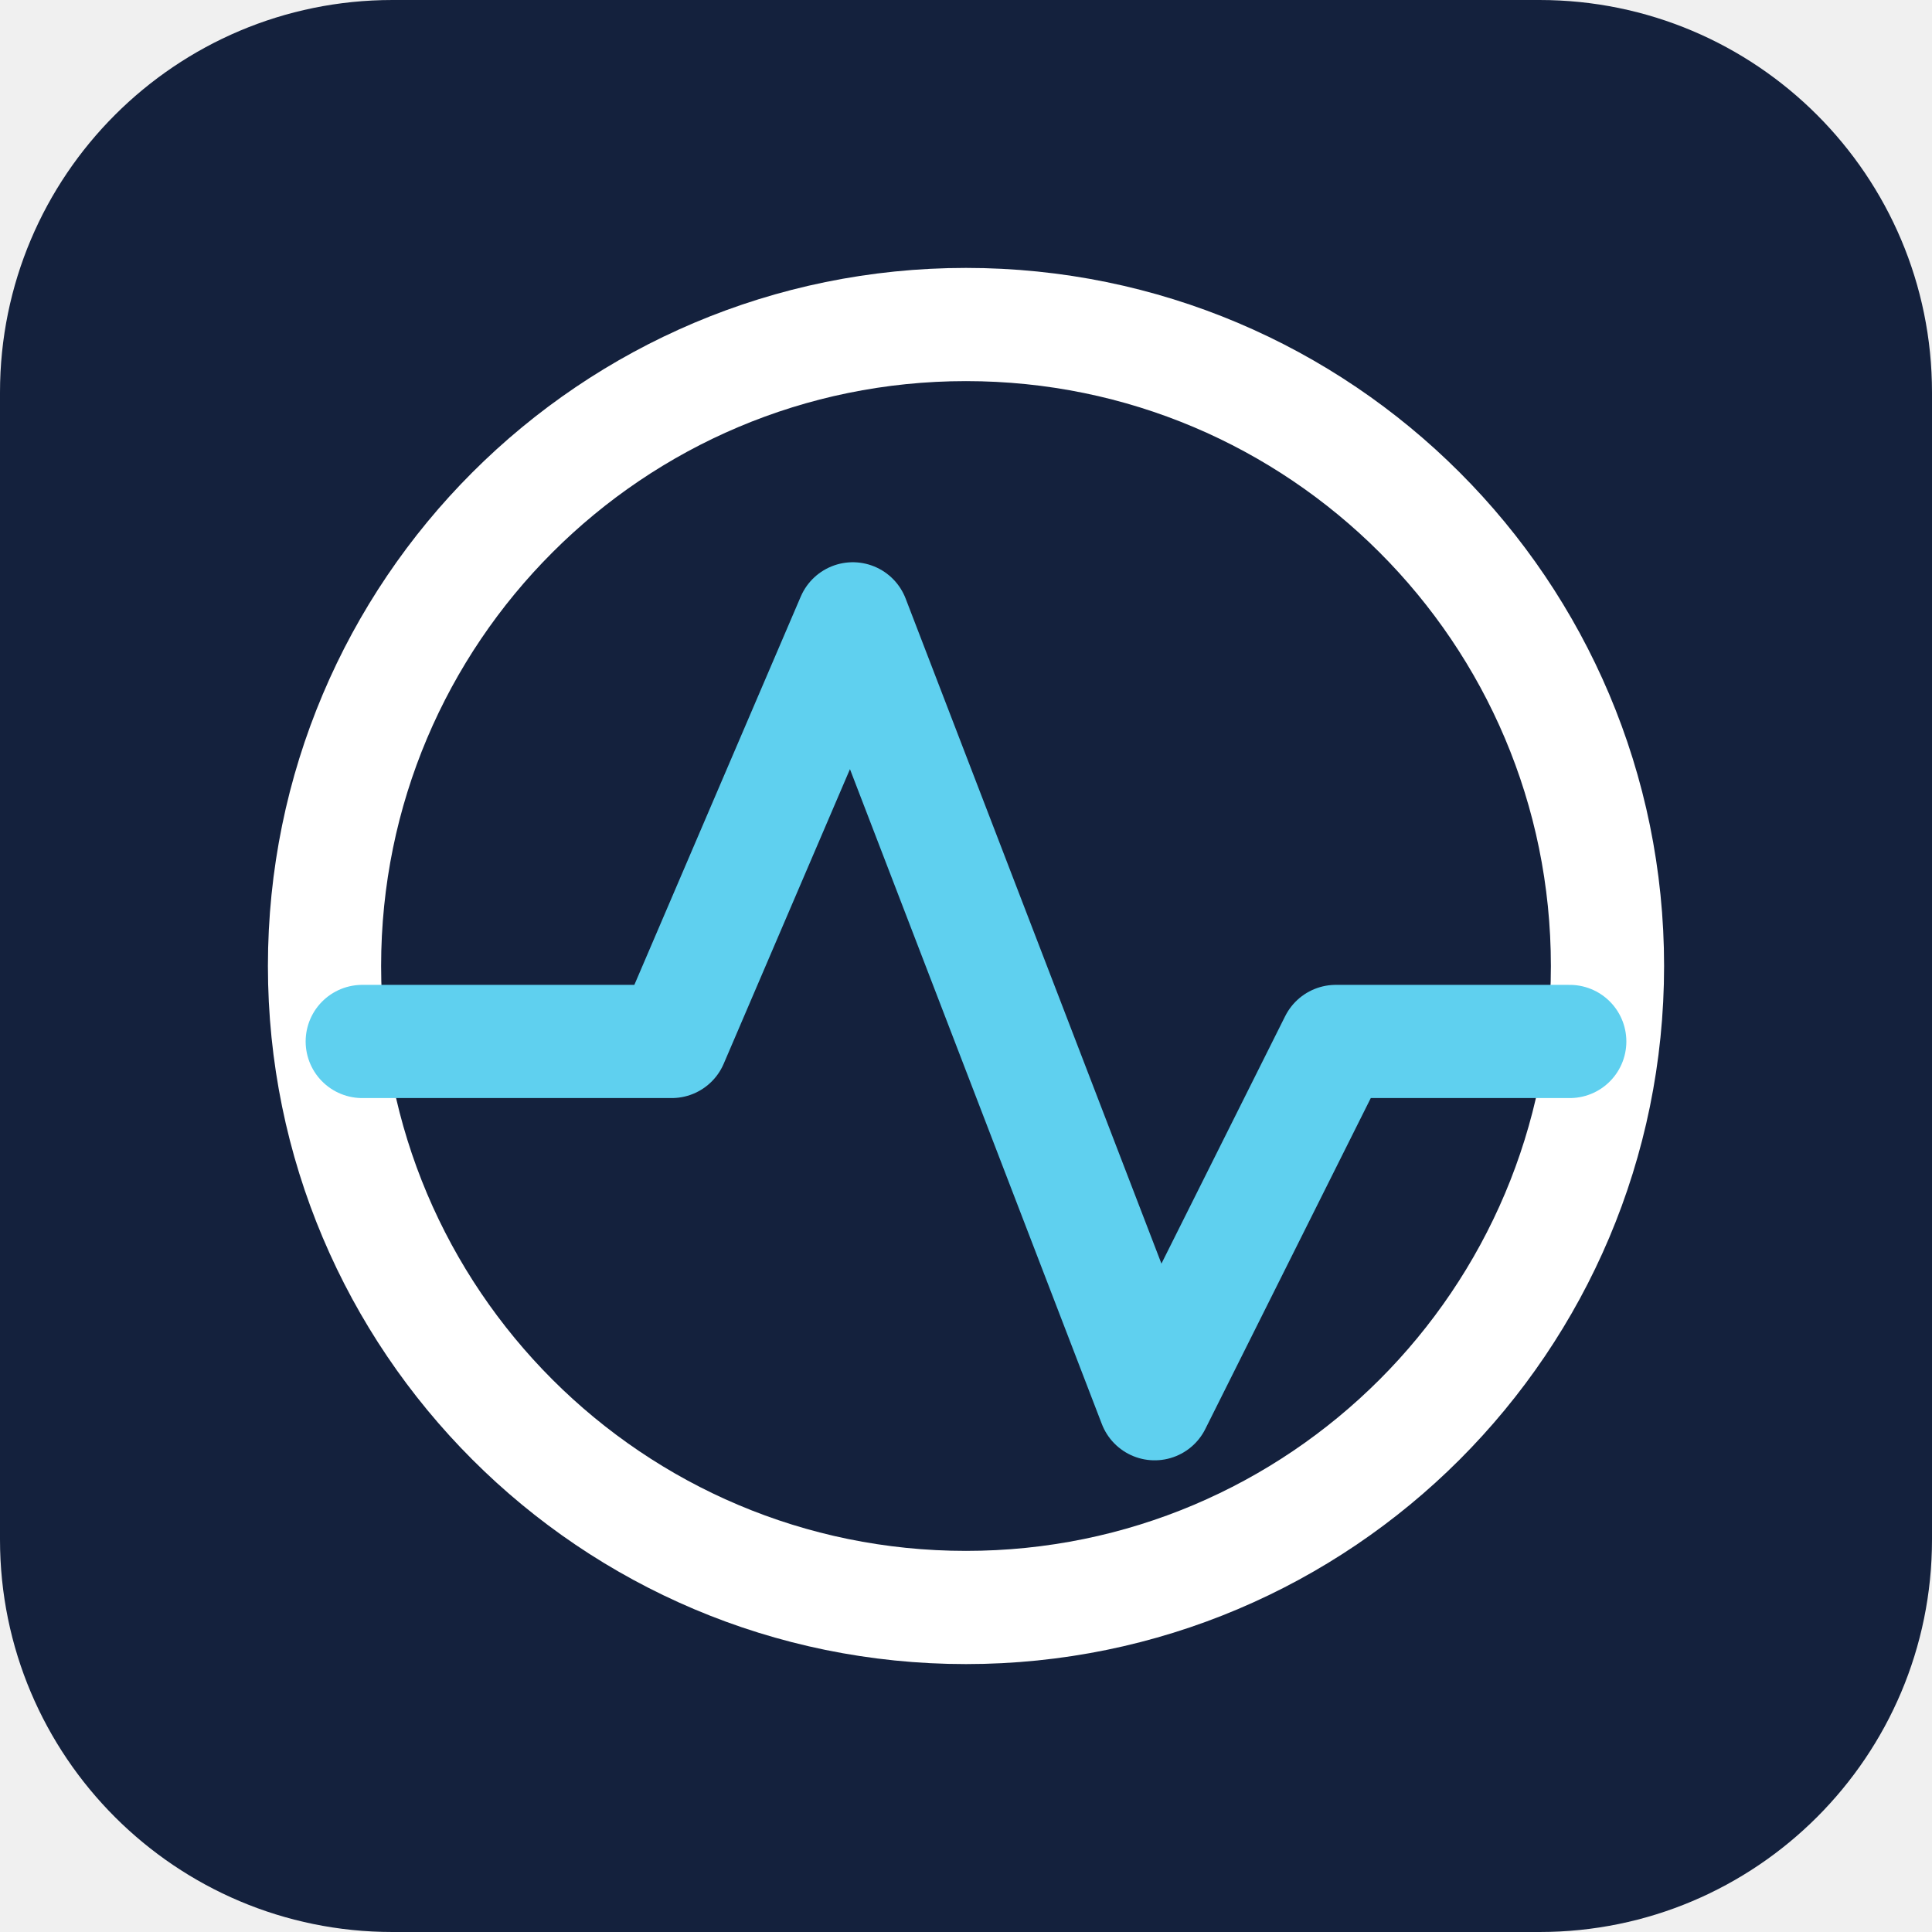
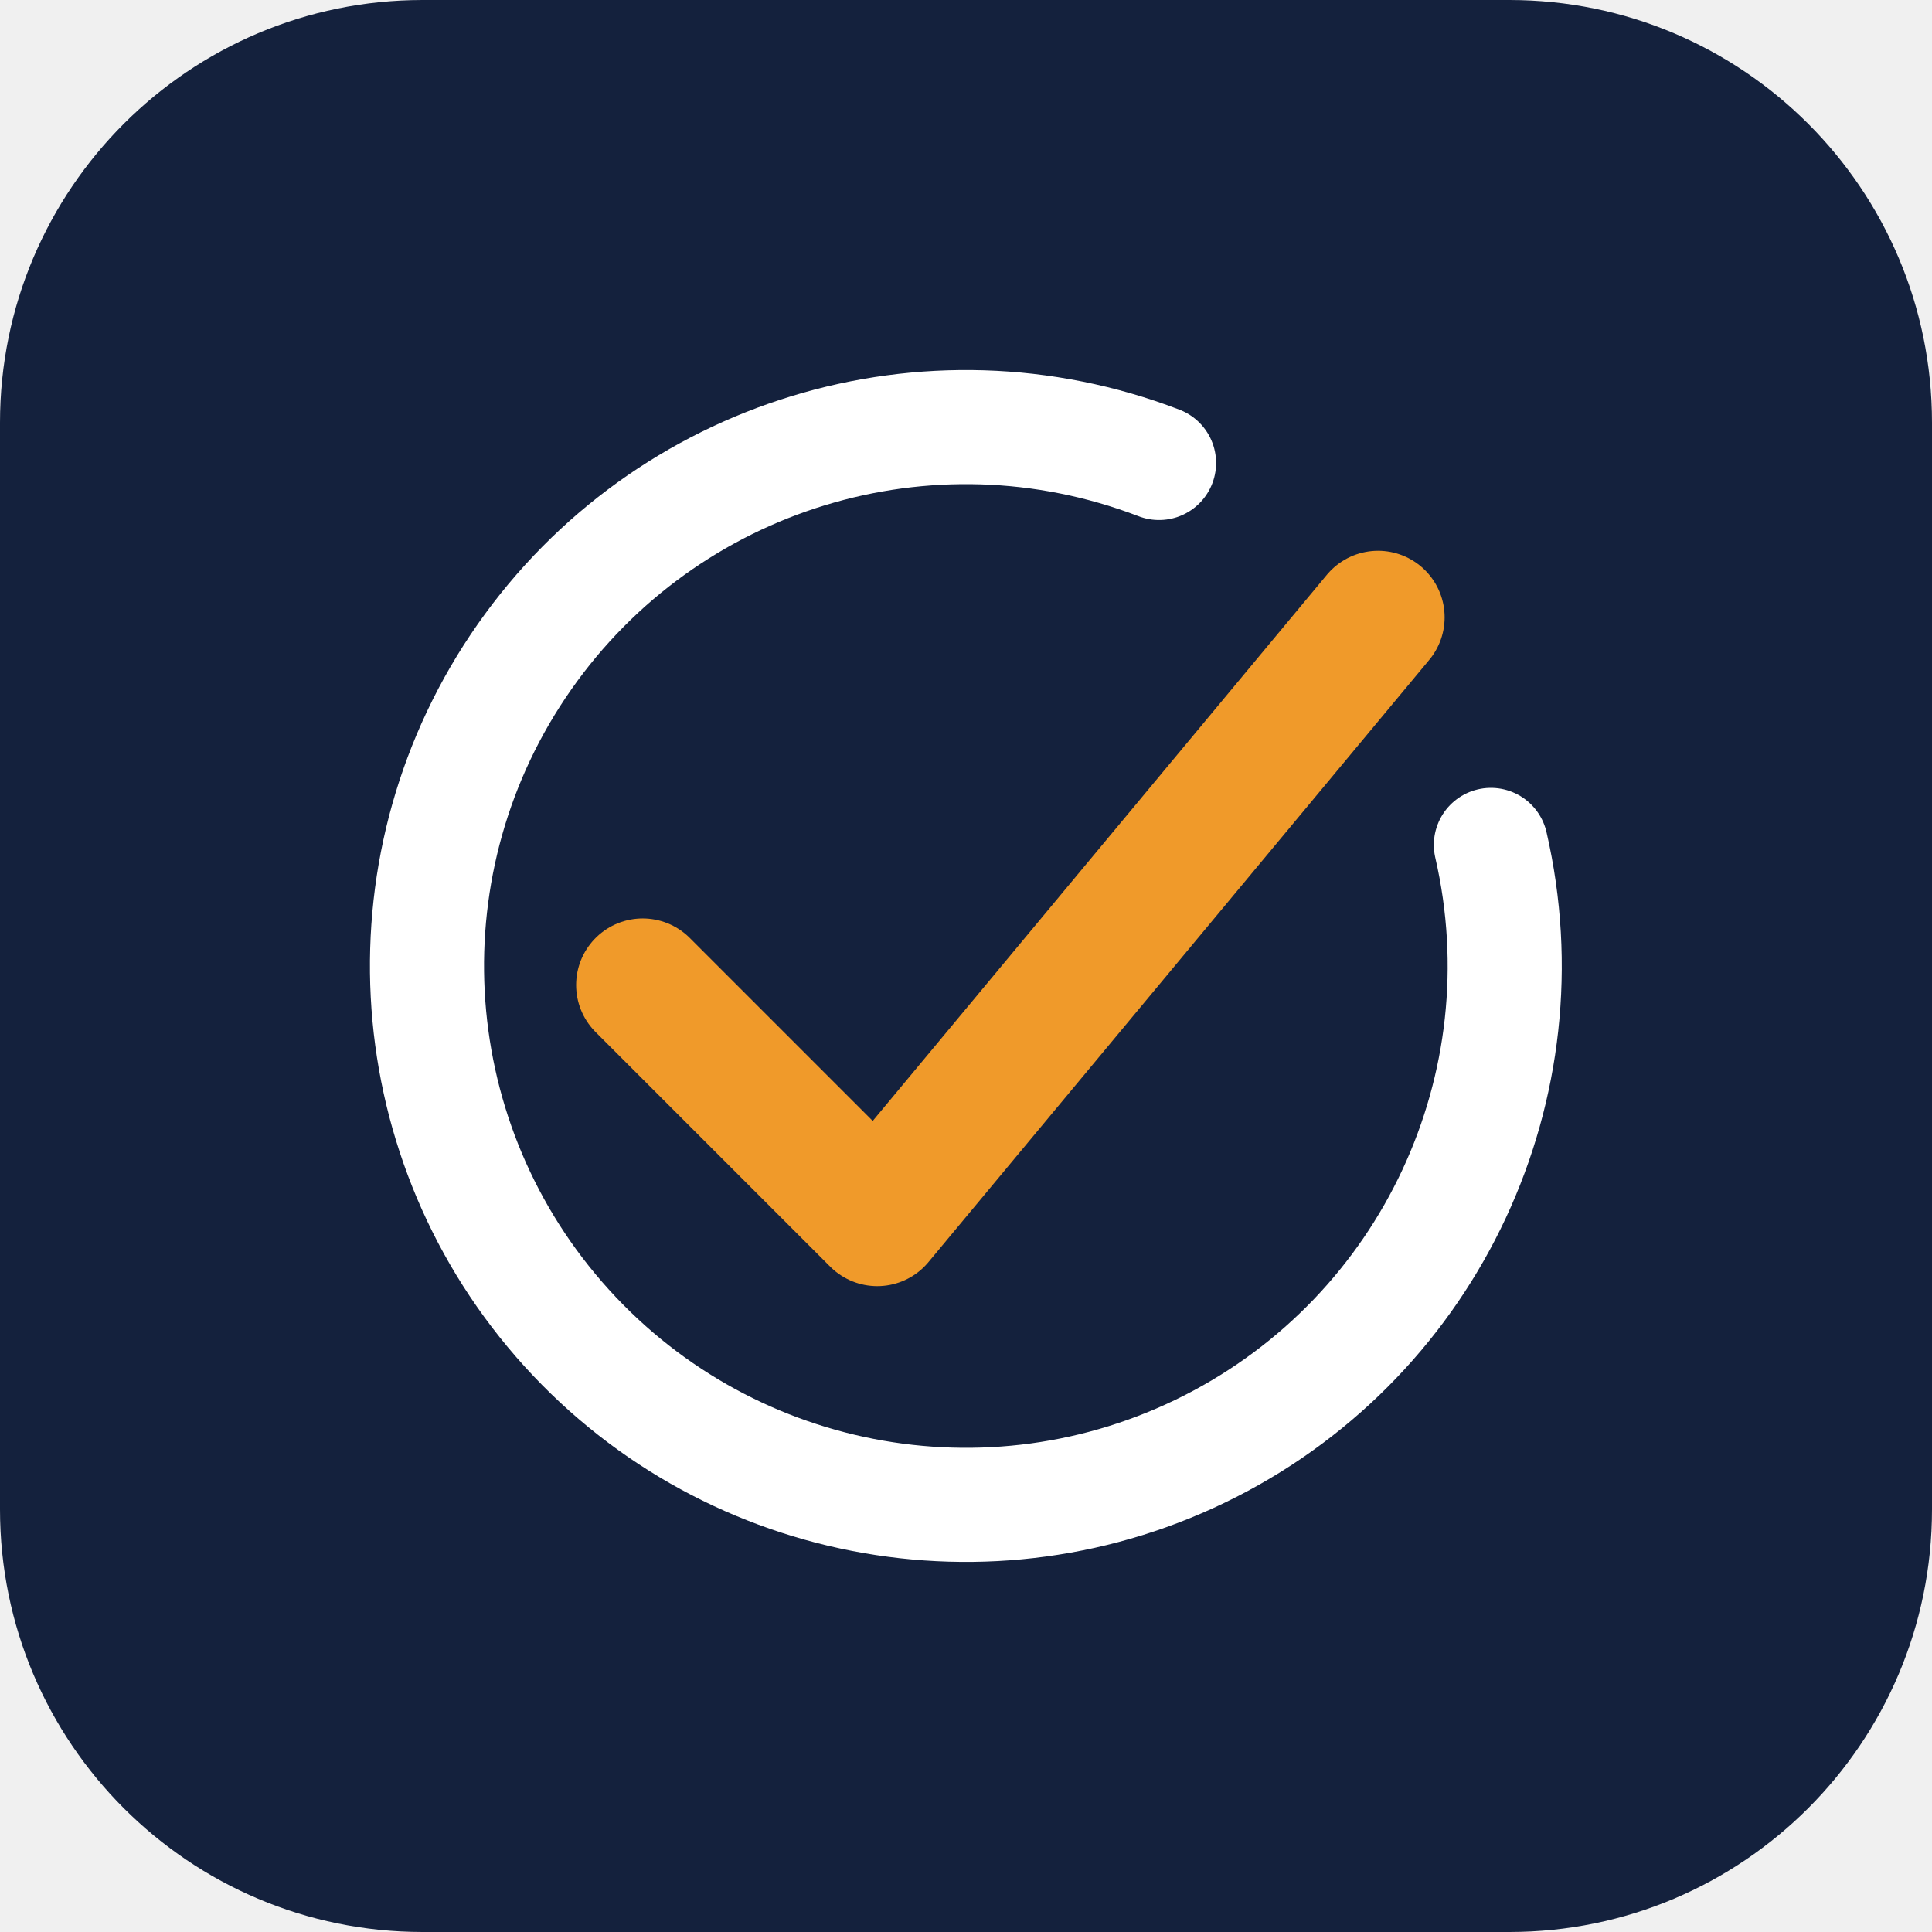
<svg xmlns="http://www.w3.org/2000/svg" viewBox="0 0 512 512">
-   <rect width="512" height="512" rx="104" fill="#14213d" />
-   <circle cx="256" cy="256" r="170" fill="none" stroke="#fff" stroke-width="30" />
-   <path d="M96 276h82l48-112 80 208 48-96h62" fill="none" stroke="#5fd0ef" stroke-width="30" stroke-linecap="round" stroke-linejoin="round" />
+   <rect width="512" height="512" rx="112" fill="#14213d" />
+   <g transform="translate(256 256) scale(.84) translate(-256 -256)">
+     <path d="M421.6 217.8A170 170 0 1 1 316.9 97.3" fill="none" stroke="#ffffff" stroke-width="36" stroke-linecap="round" />
+     <path d="M154 262L228 336L386 146" fill="none" stroke="#f09a2a" stroke-width="42" stroke-linecap="round" stroke-linejoin="round" />
+   </g>
</svg>
